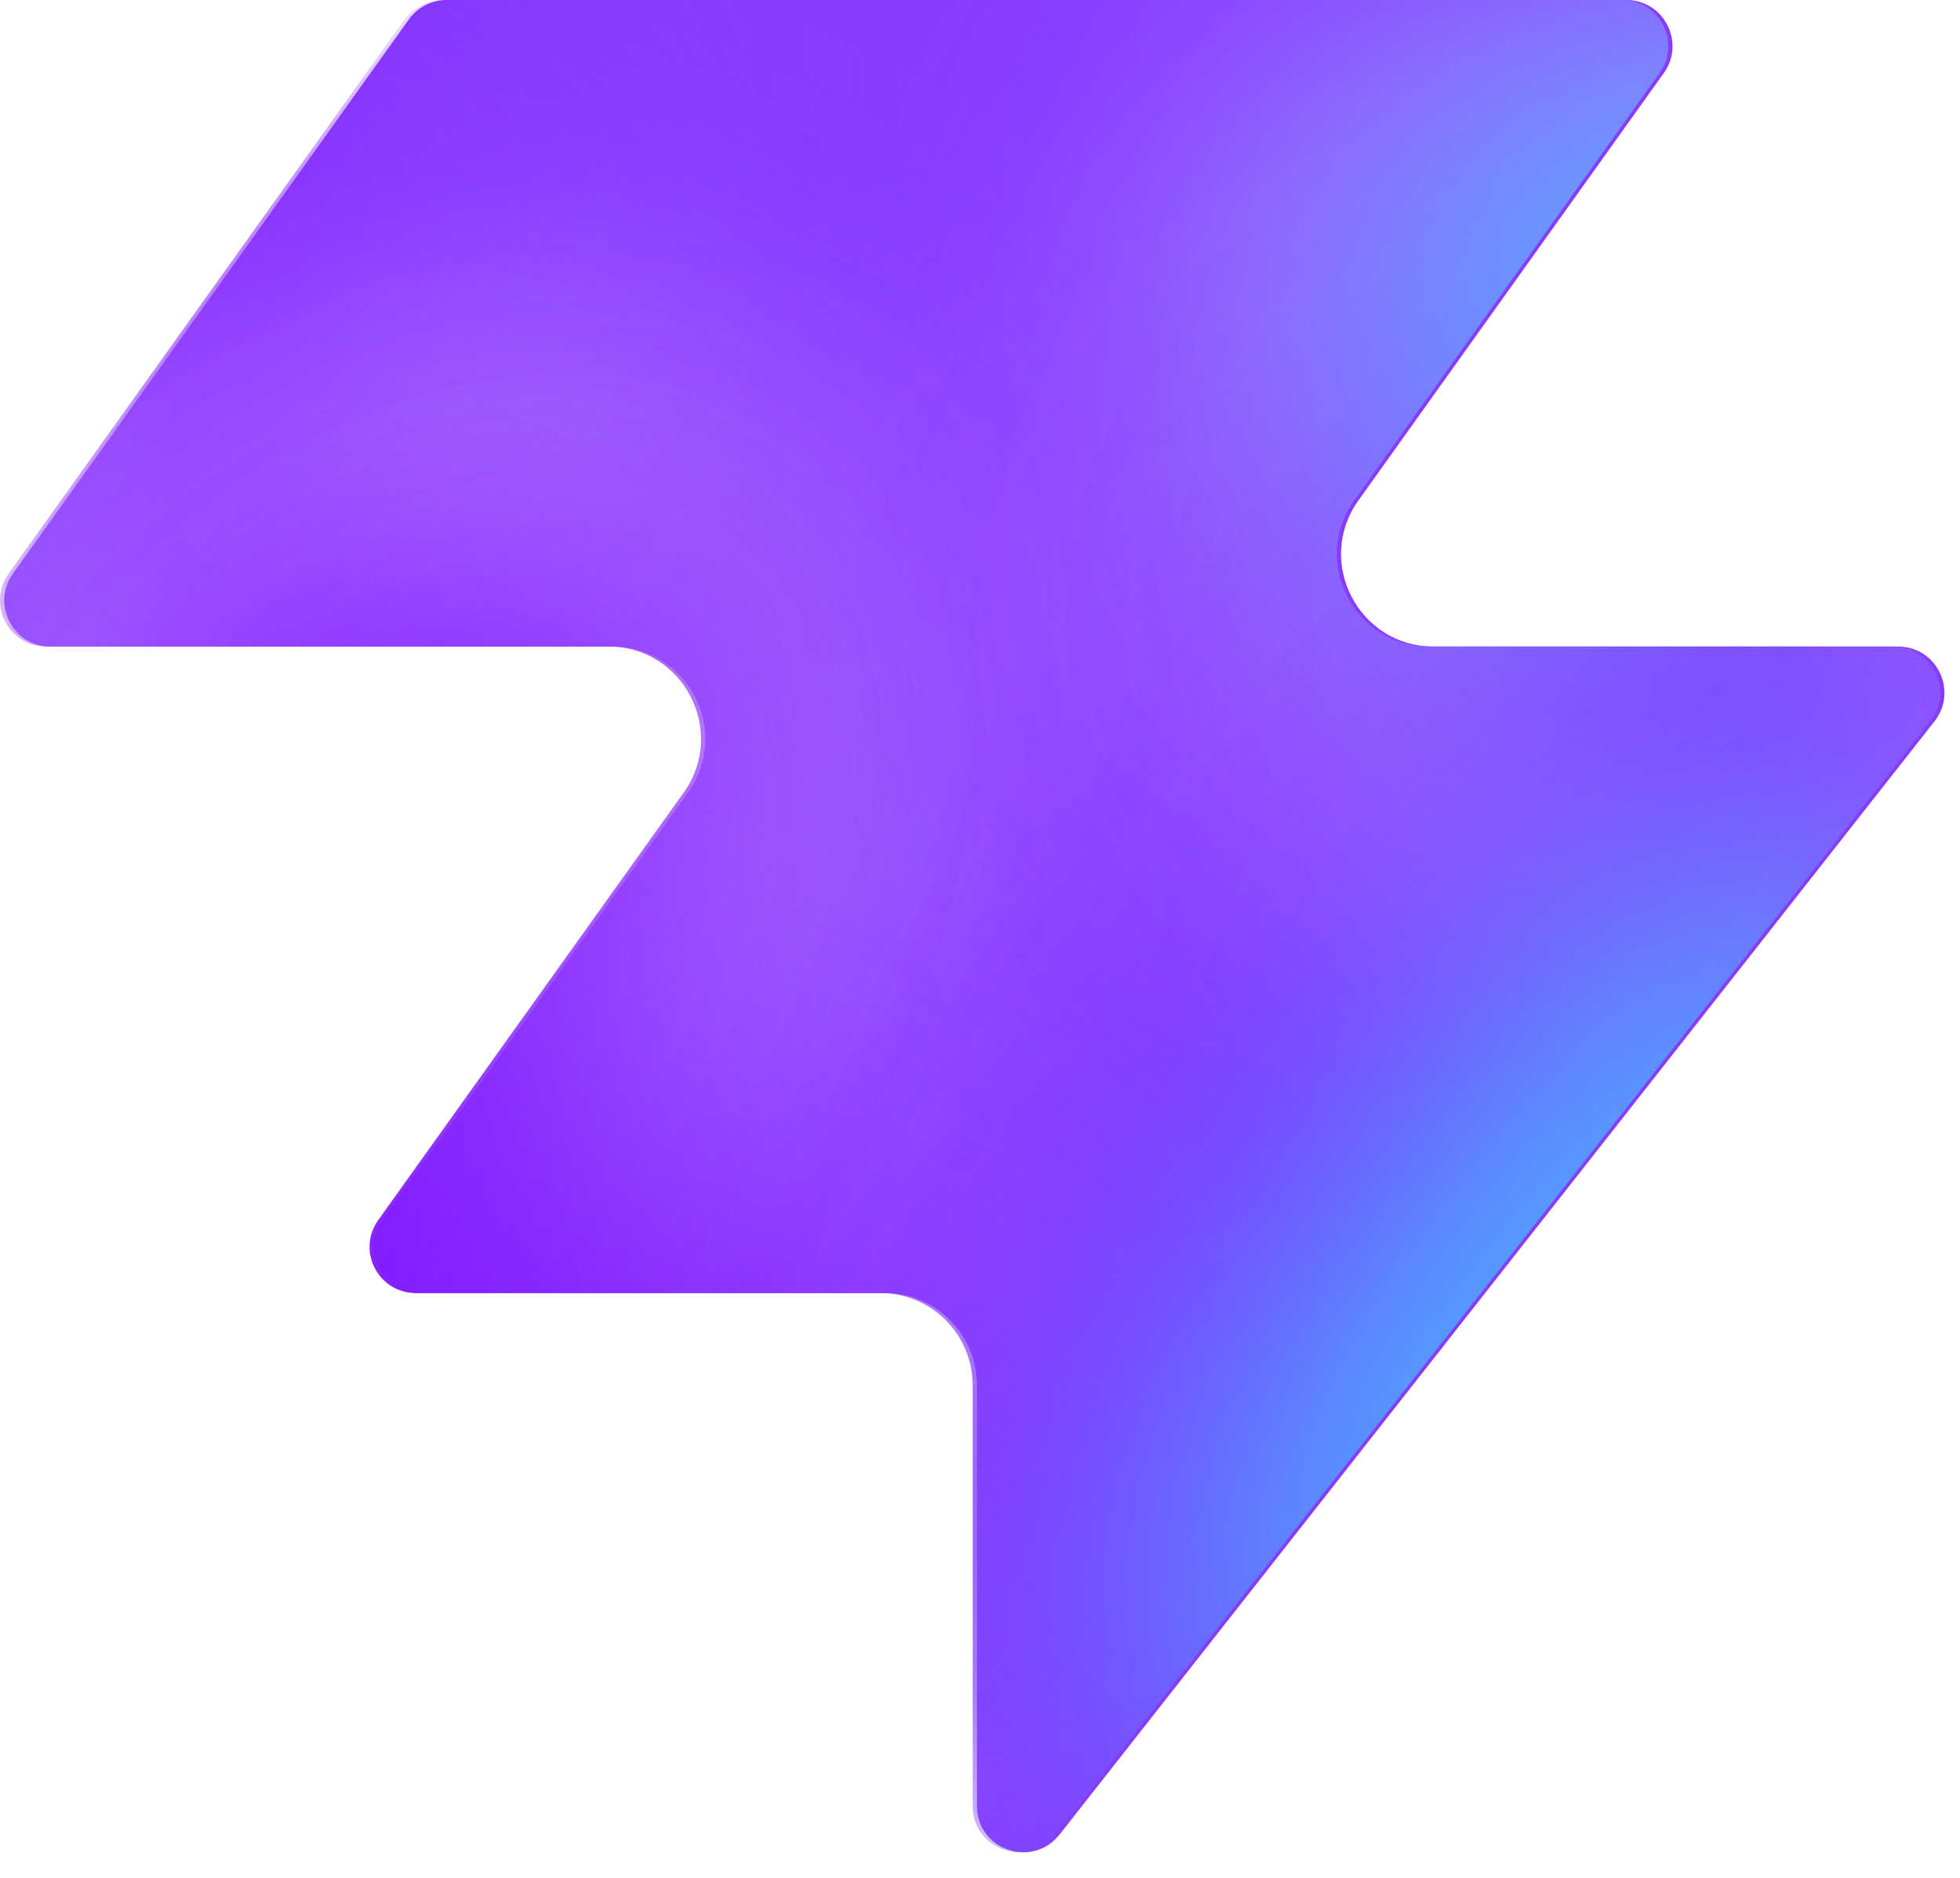
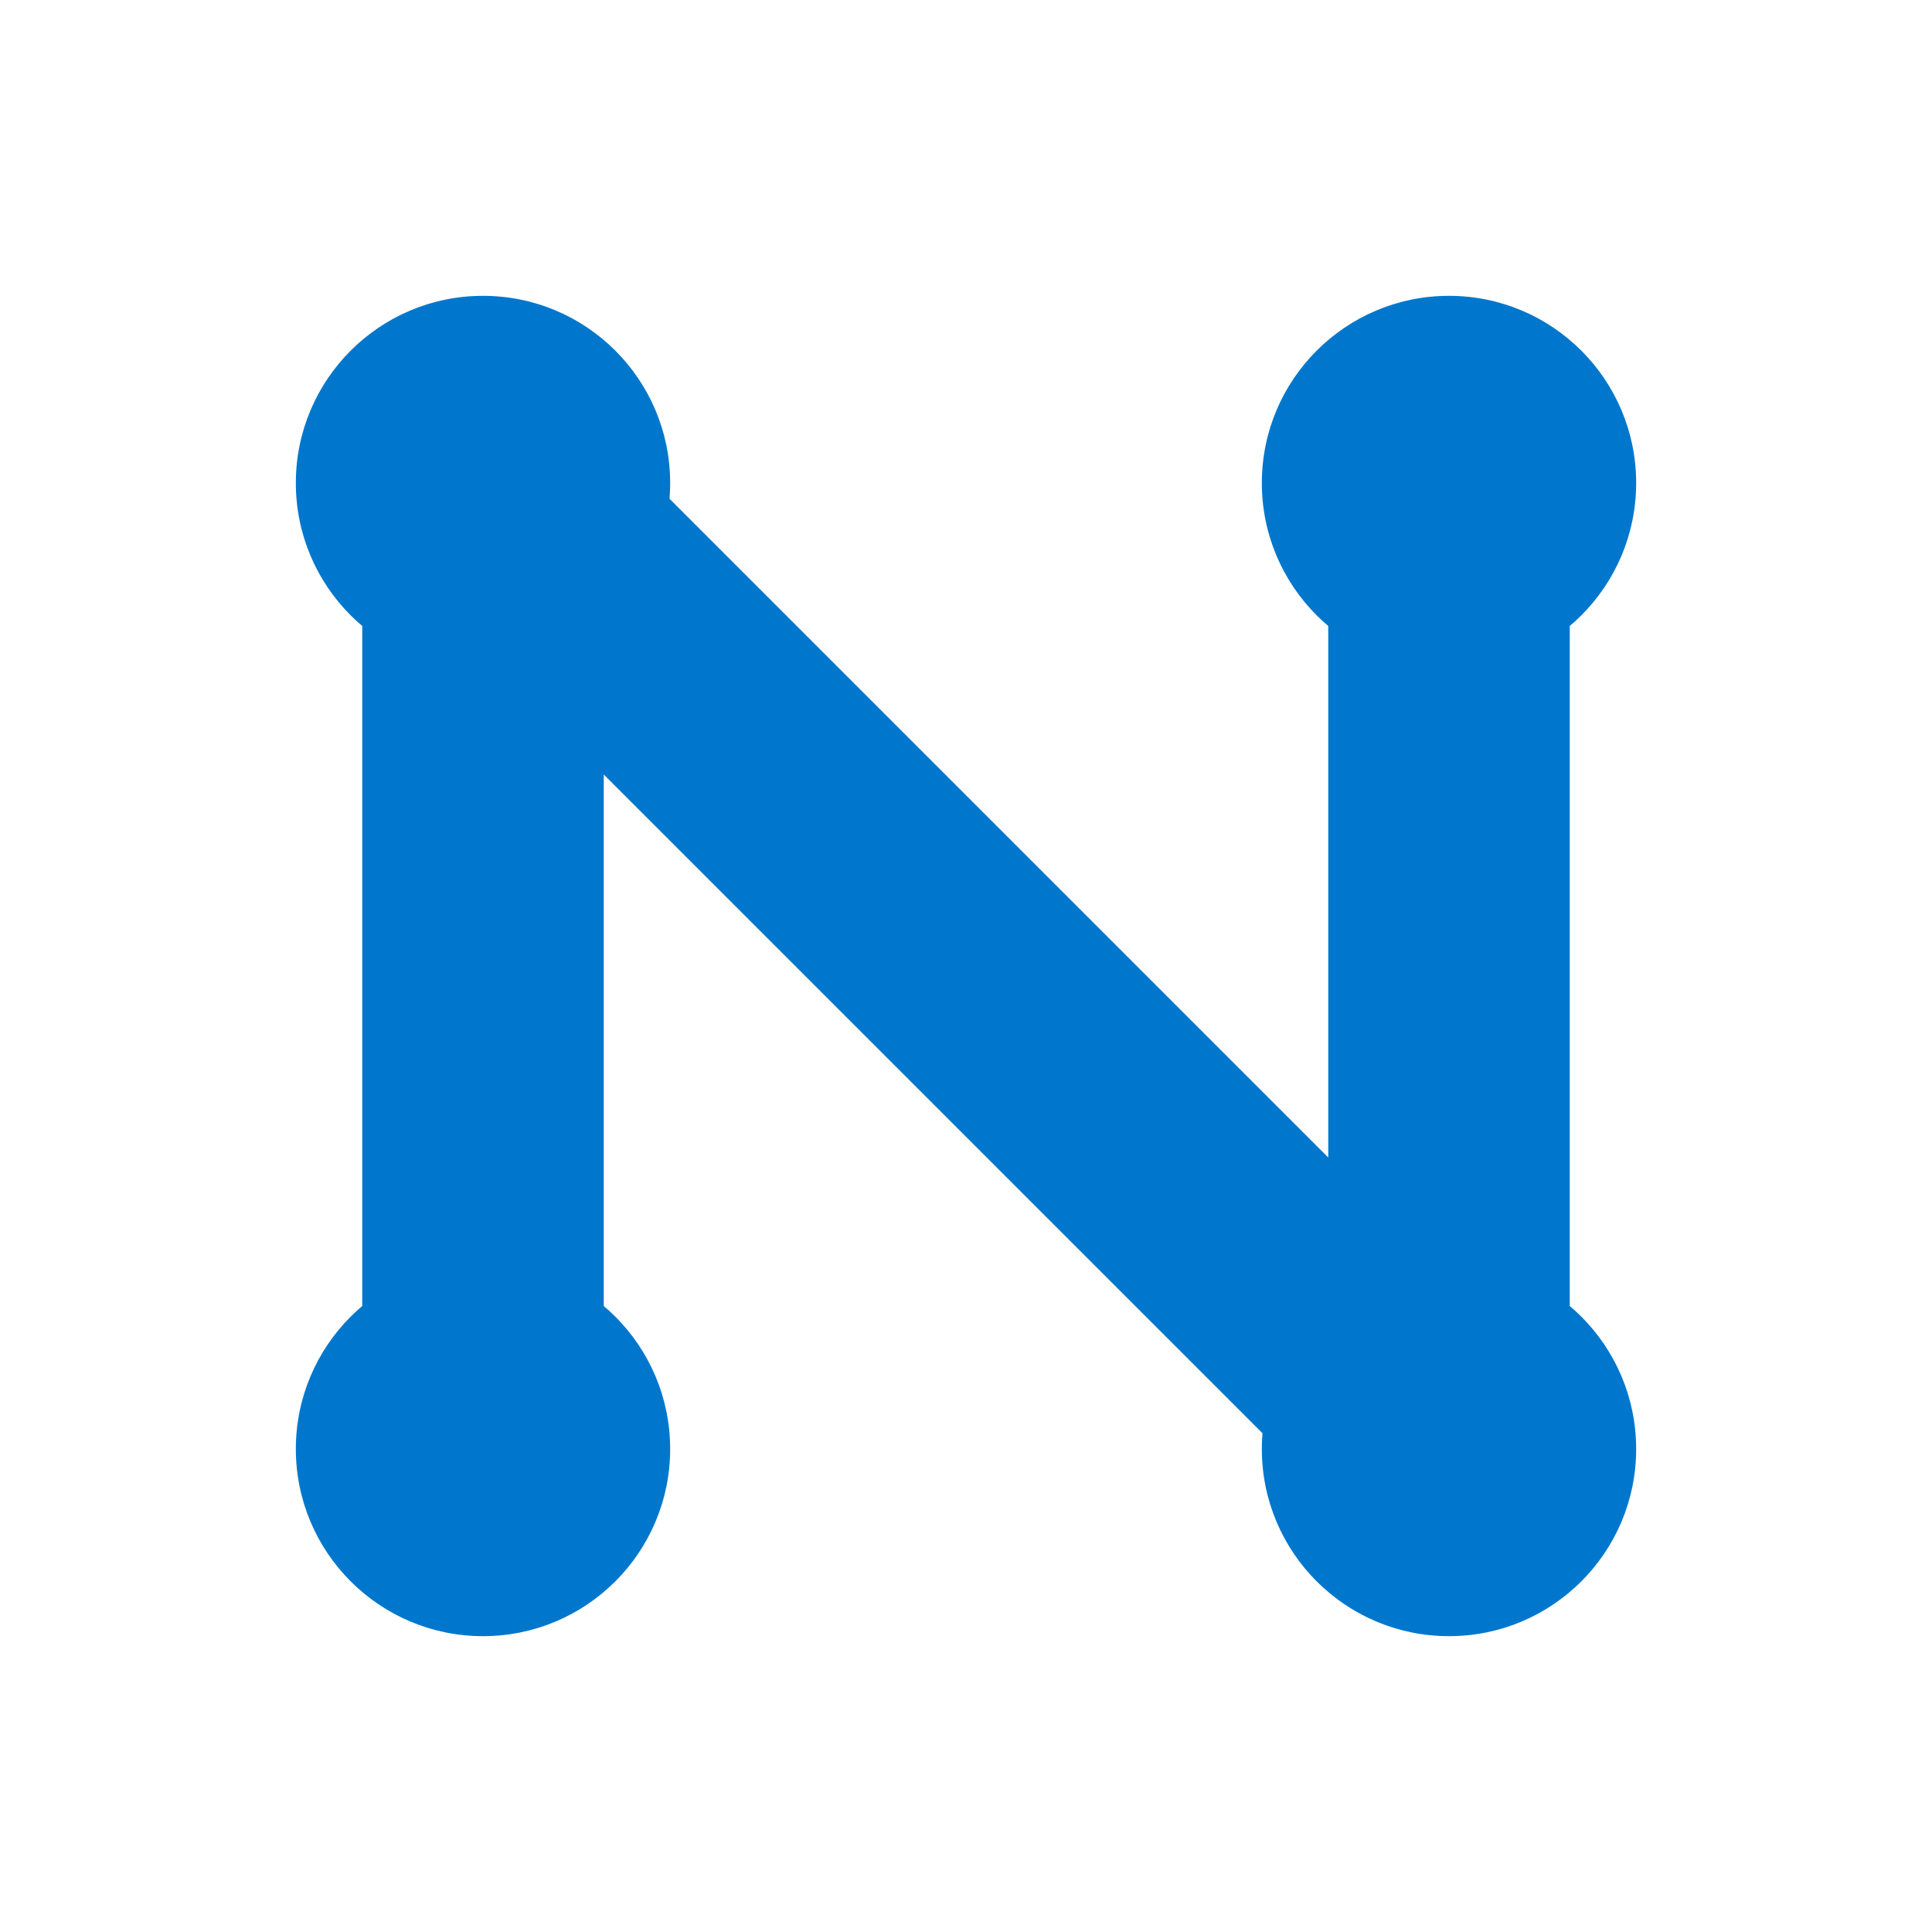
- <svg xmlns="http://www.w3.org/2000/svg" width="48" height="46" fill="none" viewBox="0 0 48 46">
-   <path fill="#863bff" d="M25.946 44.938c-.664.845-2.021.375-2.021-.698V33.937a2.26 2.26 0 0 0-2.262-2.262H10.287c-.92 0-1.456-1.04-.92-1.788l7.48-10.471c1.07-1.497 0-3.578-1.842-3.578H1.237c-.92 0-1.456-1.04-.92-1.788L10.013.474c.214-.297.556-.474.92-.474h28.894c.92 0 1.456 1.04.92 1.788l-7.48 10.471c-1.07 1.498 0 3.579 1.842 3.579h11.377c.943 0 1.473 1.088.89 1.83L25.947 44.94z" style="fill:#863bff;fill:color(display-p3 .525 .23 1);fill-opacity:1" />
-   <mask id="a" width="48" height="46" x="0" y="0" maskUnits="userSpaceOnUse" style="mask-type:alpha">
-     <path fill="#000" d="M25.842 44.938c-.664.844-2.021.375-2.021-.698V33.937a2.26 2.26 0 0 0-2.262-2.262H10.183c-.92 0-1.456-1.04-.92-1.788l7.48-10.471c1.07-1.498 0-3.579-1.842-3.579H1.133c-.92 0-1.456-1.04-.92-1.787L9.91.473c.214-.297.556-.474.92-.474h28.894c.92 0 1.456 1.04.92 1.788l-7.48 10.471c-1.07 1.498 0 3.578 1.842 3.578h11.377c.943 0 1.473 1.088.89 1.832L25.843 44.94z" style="fill:#000;fill-opacity:1" />
-   </mask>
-   <g mask="url(#a)">
-     <g filter="url(#b)">
-       <ellipse cx="5.508" cy="14.704" fill="#ede6ff" rx="5.508" ry="14.704" style="fill:#ede6ff;fill:color(display-p3 .927 .903 1);fill-opacity:1" transform="matrix(.00324 1 1 -.00324 -4.47 31.516)" />
-     </g>
-     <g filter="url(#c)">
-       <ellipse cx="10.399" cy="29.851" fill="#ede6ff" rx="10.399" ry="29.851" style="fill:#ede6ff;fill:color(display-p3 .927 .903 1);fill-opacity:1" transform="matrix(.00324 1 1 -.00324 -39.328 7.883)" />
-     </g>
-     <g filter="url(#d)">
-       <ellipse cx="5.508" cy="30.487" fill="#7e14ff" rx="5.508" ry="30.487" style="fill:#7e14ff;fill:color(display-p3 .492 .077 1);fill-opacity:1" transform="rotate(89.814 -25.913 -14.639)scale(1 -1)" />
-     </g>
-     <g filter="url(#e)">
-       <ellipse cx="5.508" cy="30.599" fill="#7e14ff" rx="5.508" ry="30.599" style="fill:#7e14ff;fill:color(display-p3 .492 .077 1);fill-opacity:1" transform="rotate(89.814 -32.644 -3.334)scale(1 -1)" />
-     </g>
-     <g filter="url(#f)">
-       <ellipse cx="5.508" cy="30.599" fill="#7e14ff" rx="5.508" ry="30.599" style="fill:#7e14ff;fill:color(display-p3 .492 .077 1);fill-opacity:1" transform="matrix(.00324 1 1 -.00324 -34.34 30.47)" />
-     </g>
-     <g filter="url(#g)">
-       <ellipse cx="14.072" cy="22.078" fill="#ede6ff" rx="14.072" ry="22.078" style="fill:#ede6ff;fill:color(display-p3 .927 .903 1);fill-opacity:1" transform="rotate(93.35 24.506 48.493)scale(-1 1)" />
-     </g>
-     <g filter="url(#h)">
-       <ellipse cx="3.47" cy="21.501" fill="#7e14ff" rx="3.47" ry="21.501" style="fill:#7e14ff;fill:color(display-p3 .492 .077 1);fill-opacity:1" transform="rotate(89.009 28.708 47.59)scale(-1 1)" />
-     </g>
-     <g filter="url(#i)">
-       <ellipse cx="3.47" cy="21.501" fill="#7e14ff" rx="3.47" ry="21.501" style="fill:#7e14ff;fill:color(display-p3 .492 .077 1);fill-opacity:1" transform="rotate(89.009 28.708 47.59)scale(-1 1)" />
-     </g>
-     <g filter="url(#j)">
-       <ellipse cx=".387" cy="8.972" fill="#7e14ff" rx="4.407" ry="29.108" style="fill:#7e14ff;fill:color(display-p3 .492 .077 1);fill-opacity:1" transform="rotate(39.51 .387 8.972)" />
-     </g>
-     <g filter="url(#k)">
-       <ellipse cx="47.523" cy="-6.092" fill="#7e14ff" rx="4.407" ry="29.108" style="fill:#7e14ff;fill:color(display-p3 .492 .077 1);fill-opacity:1" transform="rotate(37.892 47.523 -6.092)" />
-     </g>
-     <g filter="url(#l)">
-       <ellipse cx="41.412" cy="6.333" fill="#47bfff" rx="5.971" ry="9.665" style="fill:#47bfff;fill:color(display-p3 .28 .748 1);fill-opacity:1" transform="rotate(37.892 41.412 6.333)" />
-     </g>
-     <g filter="url(#m)">
-       <ellipse cx="-1.879" cy="38.332" fill="#7e14ff" rx="4.407" ry="29.108" style="fill:#7e14ff;fill:color(display-p3 .492 .077 1);fill-opacity:1" transform="rotate(37.892 -1.88 38.332)" />
-     </g>
-     <g filter="url(#n)">
-       <ellipse cx="-1.879" cy="38.332" fill="#7e14ff" rx="4.407" ry="29.108" style="fill:#7e14ff;fill:color(display-p3 .492 .077 1);fill-opacity:1" transform="rotate(37.892 -1.88 38.332)" />
-     </g>
-     <g filter="url(#o)">
-       <ellipse cx="35.651" cy="29.907" fill="#7e14ff" rx="4.407" ry="29.108" style="fill:#7e14ff;fill:color(display-p3 .492 .077 1);fill-opacity:1" transform="rotate(37.892 35.651 29.907)" />
-     </g>
-     <g filter="url(#p)">
-       <ellipse cx="38.418" cy="32.4" fill="#47bfff" rx="5.971" ry="15.297" style="fill:#47bfff;fill:color(display-p3 .28 .748 1);fill-opacity:1" transform="rotate(37.892 38.418 32.4)" />
-     </g>
-   </g>
-   <defs>
-     <filter id="b" width="60.045" height="41.654" x="-19.77" y="16.149" color-interpolation-filters="sRGB" filterUnits="userSpaceOnUse">
-       <feFlood flood-opacity="0" result="BackgroundImageFix" />
-       <feBlend in="SourceGraphic" in2="BackgroundImageFix" result="shape" />
-       <feGaussianBlur result="effect1_foregroundBlur_2002_17158" stdDeviation="7.659" />
-     </filter>
-     <filter id="c" width="90.34" height="51.437" x="-54.613" y="-7.533" color-interpolation-filters="sRGB" filterUnits="userSpaceOnUse">
-       <feFlood flood-opacity="0" result="BackgroundImageFix" />
-       <feBlend in="SourceGraphic" in2="BackgroundImageFix" result="shape" />
-       <feGaussianBlur result="effect1_foregroundBlur_2002_17158" stdDeviation="7.659" />
-     </filter>
-     <filter id="d" width="79.355" height="29.4" x="-49.64" y="2.03" color-interpolation-filters="sRGB" filterUnits="userSpaceOnUse">
-       <feFlood flood-opacity="0" result="BackgroundImageFix" />
-       <feBlend in="SourceGraphic" in2="BackgroundImageFix" result="shape" />
-       <feGaussianBlur result="effect1_foregroundBlur_2002_17158" stdDeviation="4.596" />
-     </filter>
-     <filter id="e" width="79.579" height="29.4" x="-45.045" y="20.029" color-interpolation-filters="sRGB" filterUnits="userSpaceOnUse">
-       <feFlood flood-opacity="0" result="BackgroundImageFix" />
-       <feBlend in="SourceGraphic" in2="BackgroundImageFix" result="shape" />
-       <feGaussianBlur result="effect1_foregroundBlur_2002_17158" stdDeviation="4.596" />
-     </filter>
-     <filter id="f" width="79.579" height="29.4" x="-43.513" y="21.178" color-interpolation-filters="sRGB" filterUnits="userSpaceOnUse">
-       <feFlood flood-opacity="0" result="BackgroundImageFix" />
-       <feBlend in="SourceGraphic" in2="BackgroundImageFix" result="shape" />
-       <feGaussianBlur result="effect1_foregroundBlur_2002_17158" stdDeviation="4.596" />
-     </filter>
-     <filter id="g" width="74.749" height="58.852" x="15.756" y="-17.901" color-interpolation-filters="sRGB" filterUnits="userSpaceOnUse">
-       <feFlood flood-opacity="0" result="BackgroundImageFix" />
-       <feBlend in="SourceGraphic" in2="BackgroundImageFix" result="shape" />
-       <feGaussianBlur result="effect1_foregroundBlur_2002_17158" stdDeviation="7.659" />
-     </filter>
-     <filter id="h" width="61.377" height="25.362" x="23.548" y="2.284" color-interpolation-filters="sRGB" filterUnits="userSpaceOnUse">
-       <feFlood flood-opacity="0" result="BackgroundImageFix" />
-       <feBlend in="SourceGraphic" in2="BackgroundImageFix" result="shape" />
-       <feGaussianBlur result="effect1_foregroundBlur_2002_17158" stdDeviation="4.596" />
-     </filter>
-     <filter id="i" width="61.377" height="25.362" x="23.548" y="2.284" color-interpolation-filters="sRGB" filterUnits="userSpaceOnUse">
-       <feFlood flood-opacity="0" result="BackgroundImageFix" />
-       <feBlend in="SourceGraphic" in2="BackgroundImageFix" result="shape" />
-       <feGaussianBlur result="effect1_foregroundBlur_2002_17158" stdDeviation="4.596" />
-     </filter>
-     <filter id="j" width="56.045" height="63.649" x="-27.636" y="-22.853" color-interpolation-filters="sRGB" filterUnits="userSpaceOnUse">
-       <feFlood flood-opacity="0" result="BackgroundImageFix" />
-       <feBlend in="SourceGraphic" in2="BackgroundImageFix" result="shape" />
-       <feGaussianBlur result="effect1_foregroundBlur_2002_17158" stdDeviation="4.596" />
-     </filter>
-     <filter id="k" width="54.814" height="64.646" x="20.116" y="-38.415" color-interpolation-filters="sRGB" filterUnits="userSpaceOnUse">
-       <feFlood flood-opacity="0" result="BackgroundImageFix" />
-       <feBlend in="SourceGraphic" in2="BackgroundImageFix" result="shape" />
-       <feGaussianBlur result="effect1_foregroundBlur_2002_17158" stdDeviation="4.596" />
-     </filter>
-     <filter id="l" width="33.541" height="35.313" x="24.641" y="-11.323" color-interpolation-filters="sRGB" filterUnits="userSpaceOnUse">
-       <feFlood flood-opacity="0" result="BackgroundImageFix" />
-       <feBlend in="SourceGraphic" in2="BackgroundImageFix" result="shape" />
-       <feGaussianBlur result="effect1_foregroundBlur_2002_17158" stdDeviation="4.596" />
-     </filter>
-     <filter id="m" width="54.814" height="64.646" x="-29.286" y="6.009" color-interpolation-filters="sRGB" filterUnits="userSpaceOnUse">
-       <feFlood flood-opacity="0" result="BackgroundImageFix" />
-       <feBlend in="SourceGraphic" in2="BackgroundImageFix" result="shape" />
-       <feGaussianBlur result="effect1_foregroundBlur_2002_17158" stdDeviation="4.596" />
-     </filter>
-     <filter id="n" width="54.814" height="64.646" x="-29.286" y="6.009" color-interpolation-filters="sRGB" filterUnits="userSpaceOnUse">
-       <feFlood flood-opacity="0" result="BackgroundImageFix" />
-       <feBlend in="SourceGraphic" in2="BackgroundImageFix" result="shape" />
-       <feGaussianBlur result="effect1_foregroundBlur_2002_17158" stdDeviation="4.596" />
-     </filter>
-     <filter id="o" width="54.814" height="64.646" x="8.244" y="-2.416" color-interpolation-filters="sRGB" filterUnits="userSpaceOnUse">
-       <feFlood flood-opacity="0" result="BackgroundImageFix" />
-       <feBlend in="SourceGraphic" in2="BackgroundImageFix" result="shape" />
-       <feGaussianBlur result="effect1_foregroundBlur_2002_17158" stdDeviation="4.596" />
-     </filter>
-     <filter id="p" width="39.409" height="43.623" x="18.713" y="10.588" color-interpolation-filters="sRGB" filterUnits="userSpaceOnUse">
-       <feFlood flood-opacity="0" result="BackgroundImageFix" />
-       <feBlend in="SourceGraphic" in2="BackgroundImageFix" result="shape" />
-       <feGaussianBlur result="effect1_foregroundBlur_2002_17158" stdDeviation="4.596" />
-     </filter>
-   </defs>
+ <svg xmlns="http://www.w3.org/2000/svg" viewBox="0 0 32 32" fill="none">
+   <path d="M8 24 8 8 24 24 24 8" stroke="#0077cc" stroke-width="4" stroke-linecap="round" stroke-linejoin="round" />
+   <circle cx="8" cy="24" r="3.1" fill="#0077cc" />
+   <circle cx="8" cy="8" r="3.1" fill="#0077cc" />
+   <circle cx="24" cy="24" r="3.1" fill="#0077cc" />
+   <circle cx="24" cy="8" r="3.1" fill="#0077cc" />
</svg>
